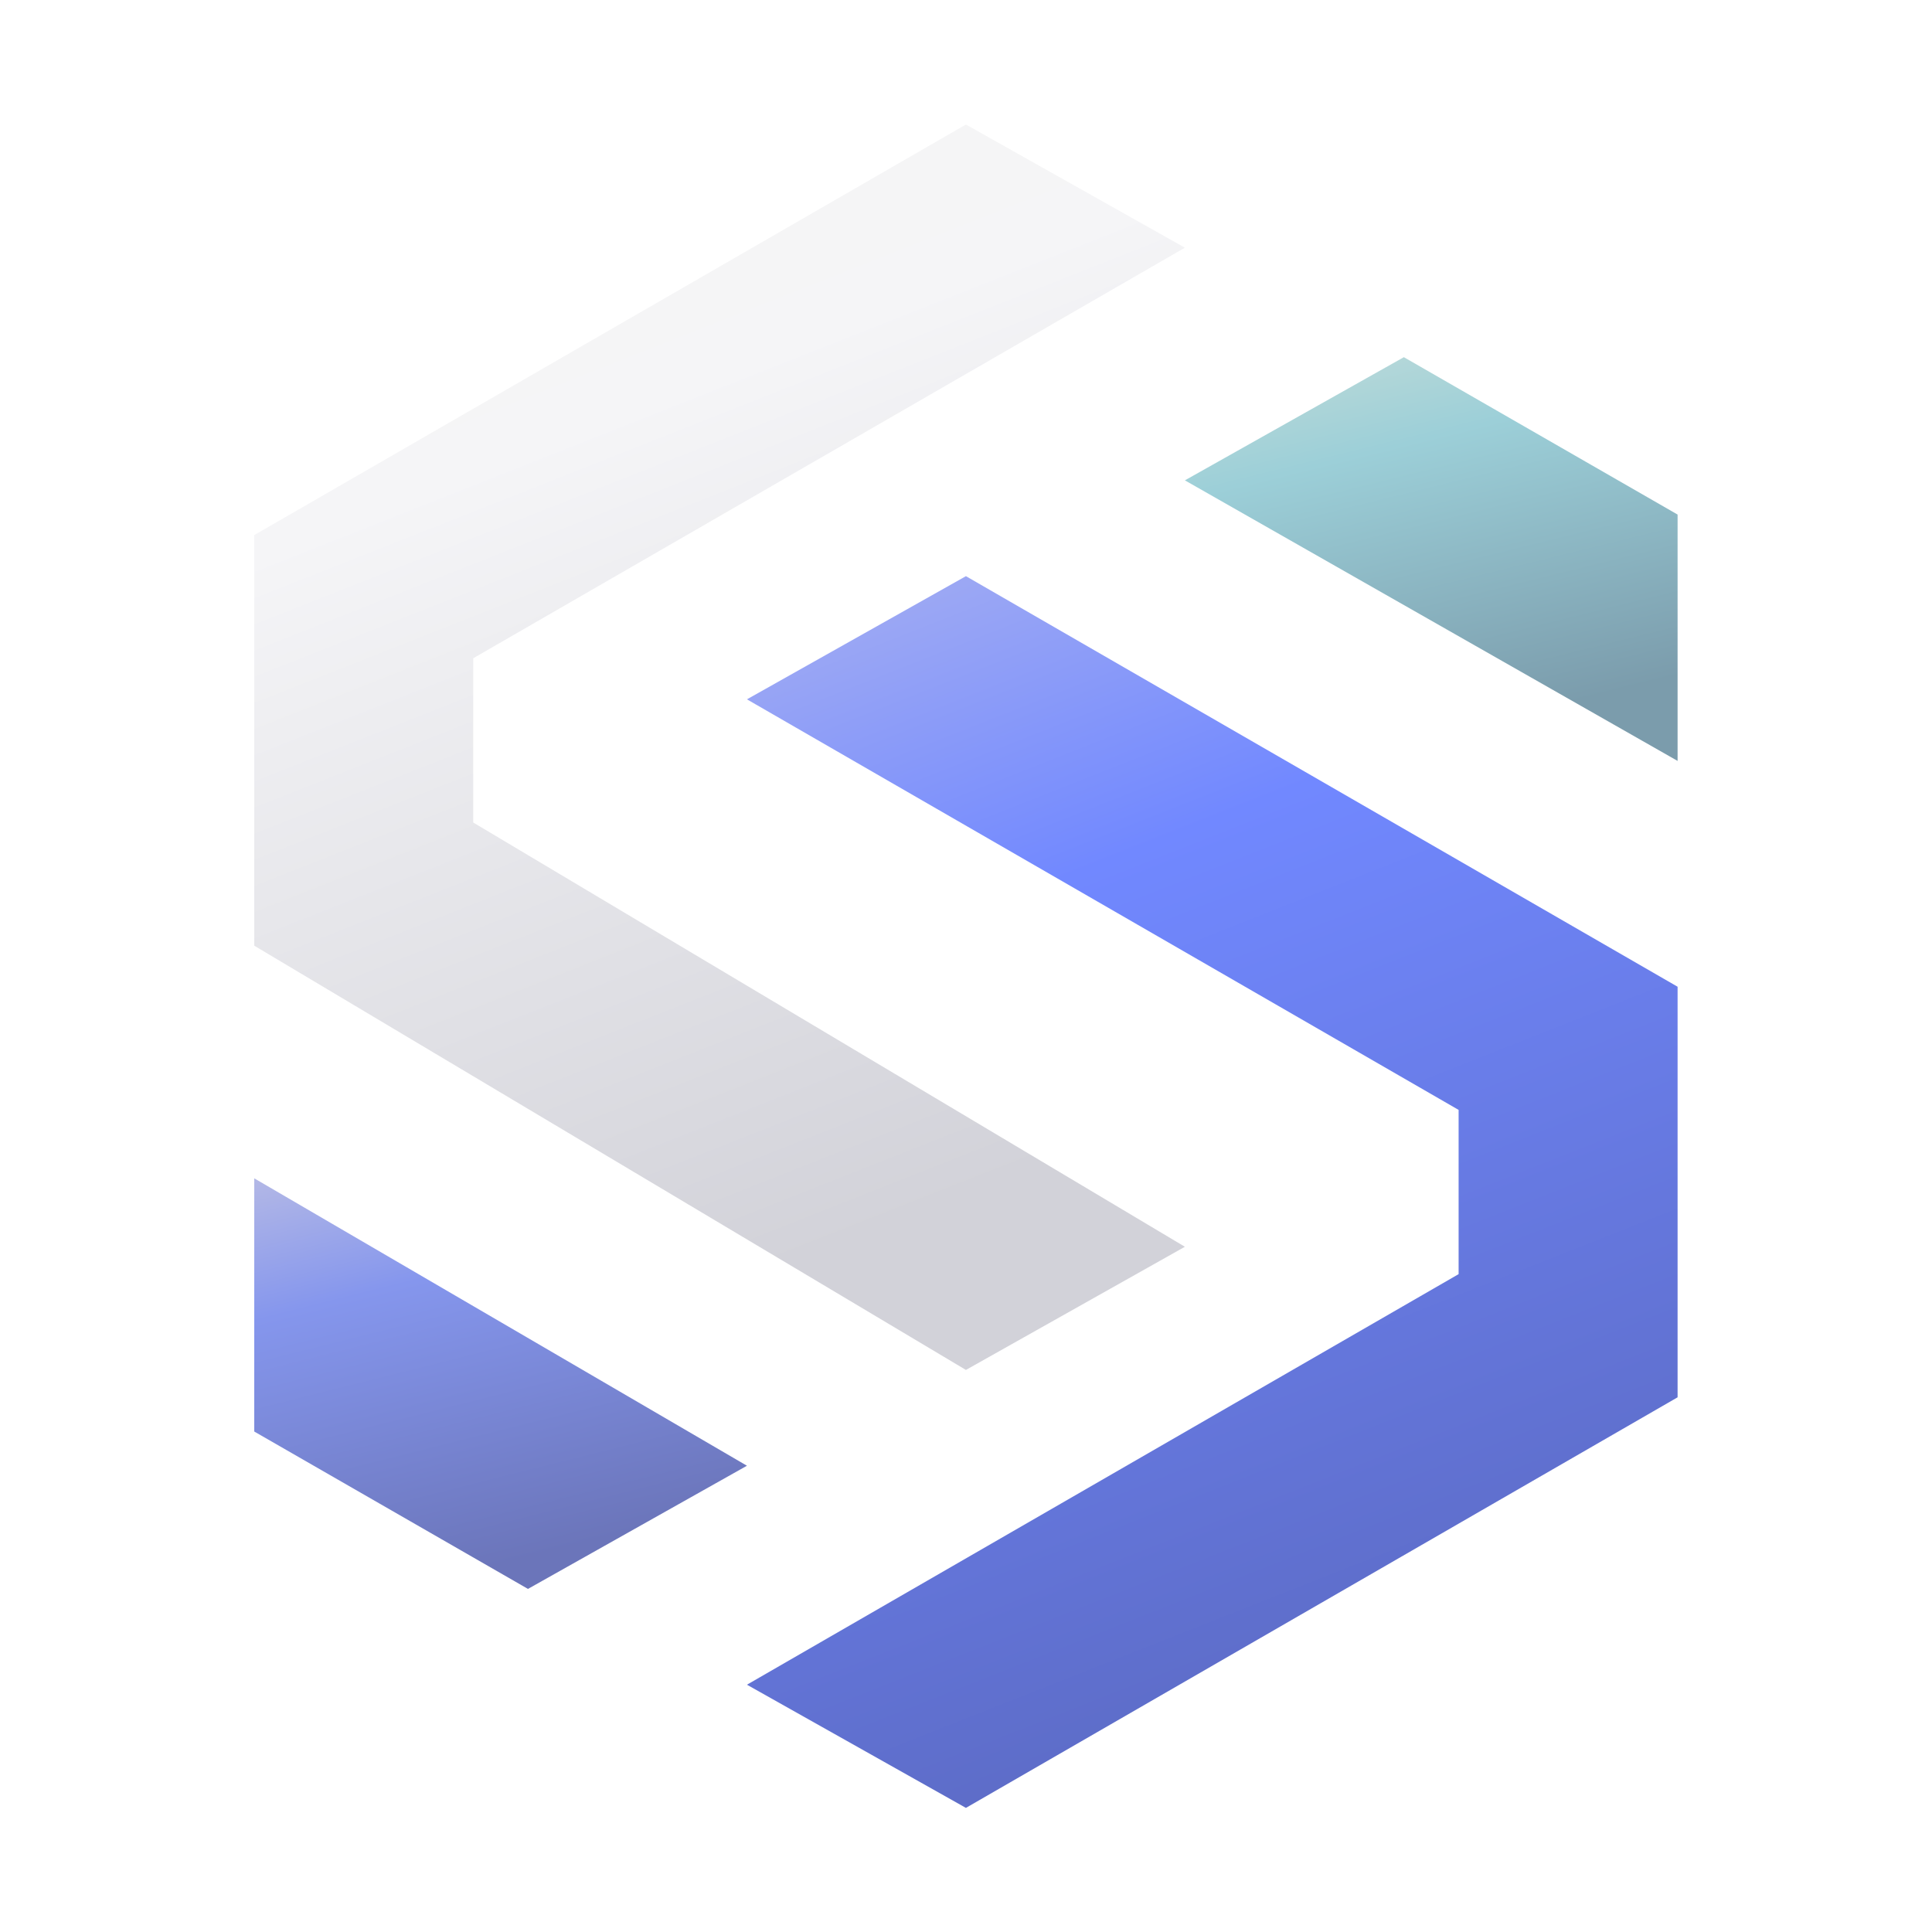
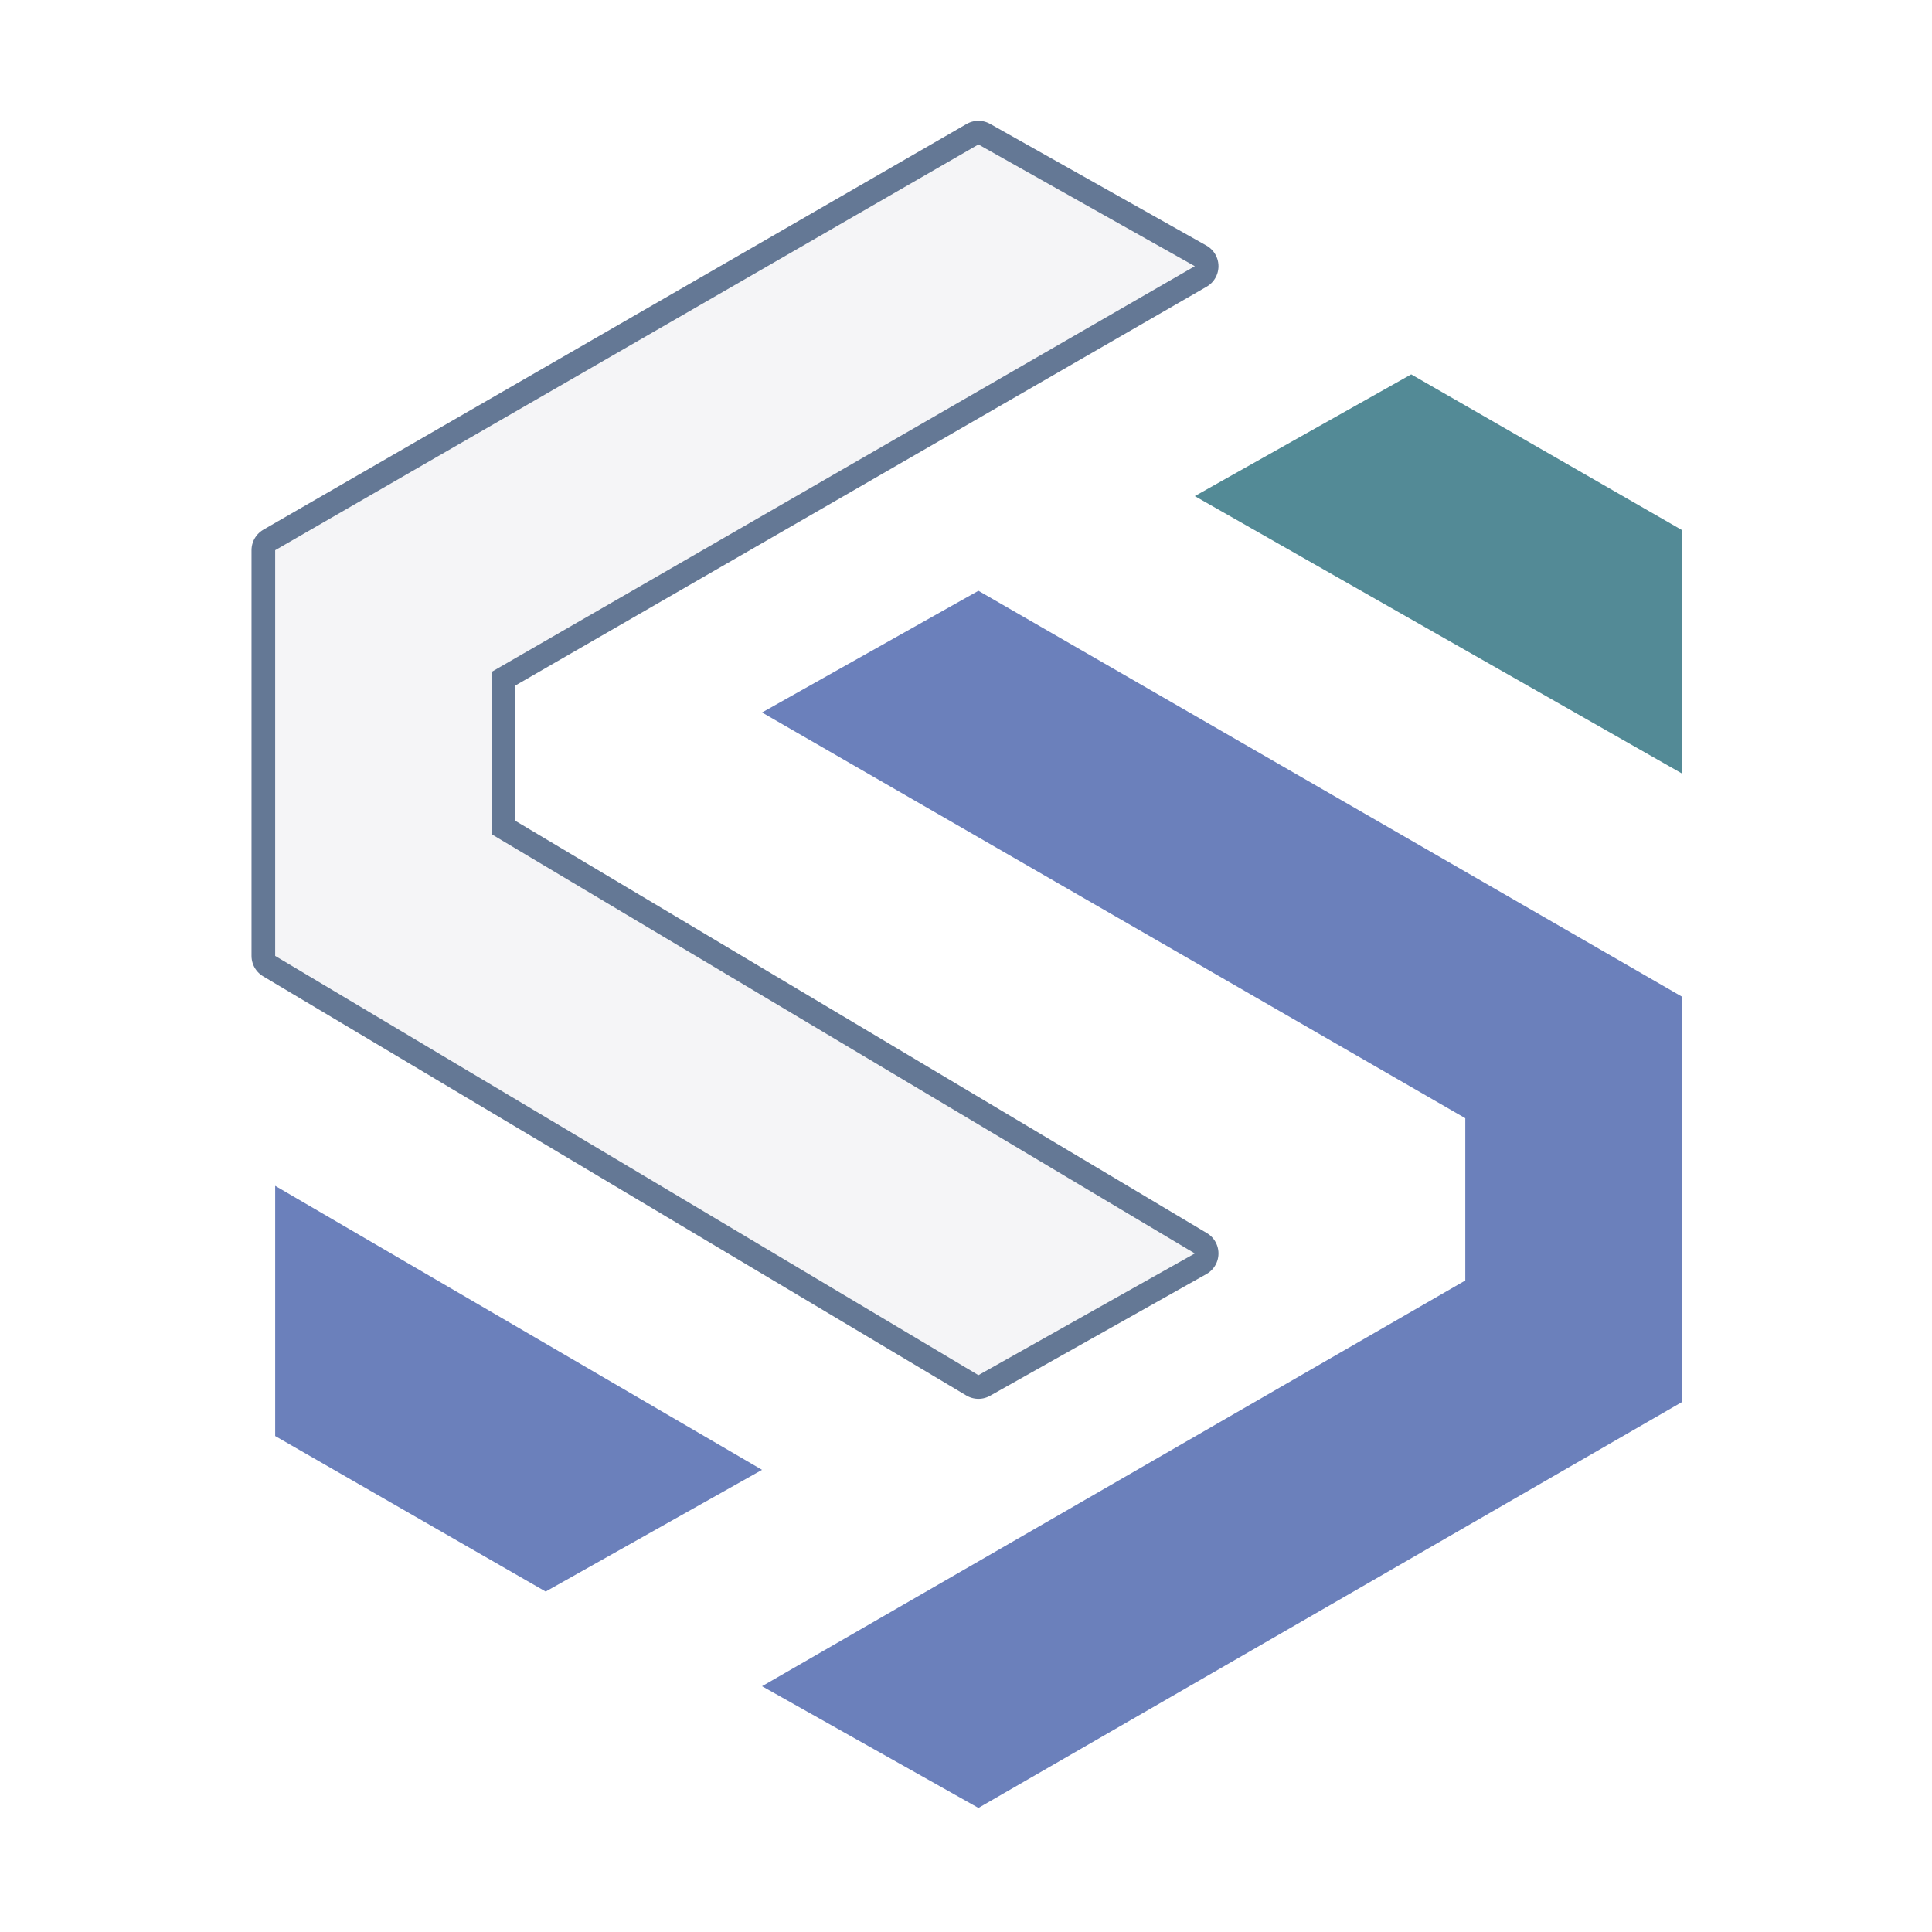
<svg xmlns="http://www.w3.org/2000/svg" width="64" height="64" viewBox="0 0 64 64">
-   <g id="frameless-artwork" transform="translate(-10.92216 -7.568862) scale(1.341317)">
+   <g id="frameless-artwork" transform="translate(-10 -6.769231) scale(1.325444)">
    <defs>
      <linearGradient id="enamel" x1="0" y1="0" x2=".6" y2="1">
        <stop stop-color="#f5c3ca" />
        <stop offset=".4" stop-color="#e88bb6" />
        <stop offset="1" stop-color="#a4688f" />
      </linearGradient>
      <linearGradient id="ink" x1="0" y1="0" x2="1" y2="1">
        <stop stop-color="#f3b6c0" />
        <stop offset=".6" stop-color="#e56ea1" />
        <stop offset="1" stop-color="#a25682" />
      </linearGradient>
      <linearGradient id="gem" x1="0" y1="0" x2="1" y2="1">
        <stop stop-color="#ceb7cc" />
        <stop offset=".5" stop-color="#9272ba" />
        <stop offset="1" stop-color="#6e5991" />
      </linearGradient>
-       <linearGradient id="material-strata-1" x1="0" y1="0" x2=".3" y2="1">
-         <stop offset="0" stop-color="#f6f4f3" />
-         <stop offset=".32" stop-color="#f5f5f7" />
-         <stop offset="1" stop-color="#d2d2d9" />
-       </linearGradient>
-       <linearGradient id="material-strata-2" x1="0" y1="0" x2=".3" y2="1">
-         <stop offset="0" stop-color="#a7b0f1" />
-         <stop offset=".32" stop-color="#7188ff" />
-         <stop offset="1" stop-color="#5d6cc7" />
-       </linearGradient>
-       <linearGradient id="material-strata-3" x1="0" y1="0" x2=".3" y2="1">
-         <stop offset="0" stop-color="#c2dcd9" />
-         <stop offset=".32" stop-color="#9ccfd8" />
-         <stop offset="1" stop-color="#7b9cac" />
-       </linearGradient>
-       <linearGradient id="material-strata-4" x1="0" y1="0" x2=".3" y2="1">
-         <stop offset="0" stop-color="#b3b8e6" />
-         <stop offset=".32" stop-color="#8596ed" />
-         <stop offset="1" stop-color="#6b75ba" />
-       </linearGradient>
    </defs>
    <g stroke-linecap="round" stroke-linejoin="round" />
-     <g transform="translate(8 5) scale(.169)">
-       <path d="M38 82 142 22 174 40 70 100v24l104 62-32 18L38 142Z" fill="url(#material-strata-1)" />
-       <path d="M142 88l104 60v60l-104 60-32-18 104-60v-24l-104-60Z" fill="url(#material-strata-2)" />
-       <path d="M174 74l32-18 40 23v36l-72-41Z" fill="url(#material-strata-3)" />
-       <path d="M38 176l72 42-32 18-40-23Z" fill="url(#material-strata-4)" />
+     <g transform="translate(8 5) scale(.169)" data-material="authored">
+       <path d="M38 82 142 22 174 40 70 100v24l104 62-32 18L38 142Z" fill="#f5f5f7" stroke="#647895" stroke-width="7" stroke-linejoin="round" paint-order="stroke fill" />
+       <path d="M142 88l104 60v60l-104 60-32-18 104-60v-24l-104-60Z" fill="#6b80bb" />
+       <path d="M174 74l32-18 40 23v36l-72-41Z" fill="#538a96" />
+       <path d="M38 176l72 42-32 18-40-23Z" fill="#6b80bb" />
    </g>
  </g>
</svg>
